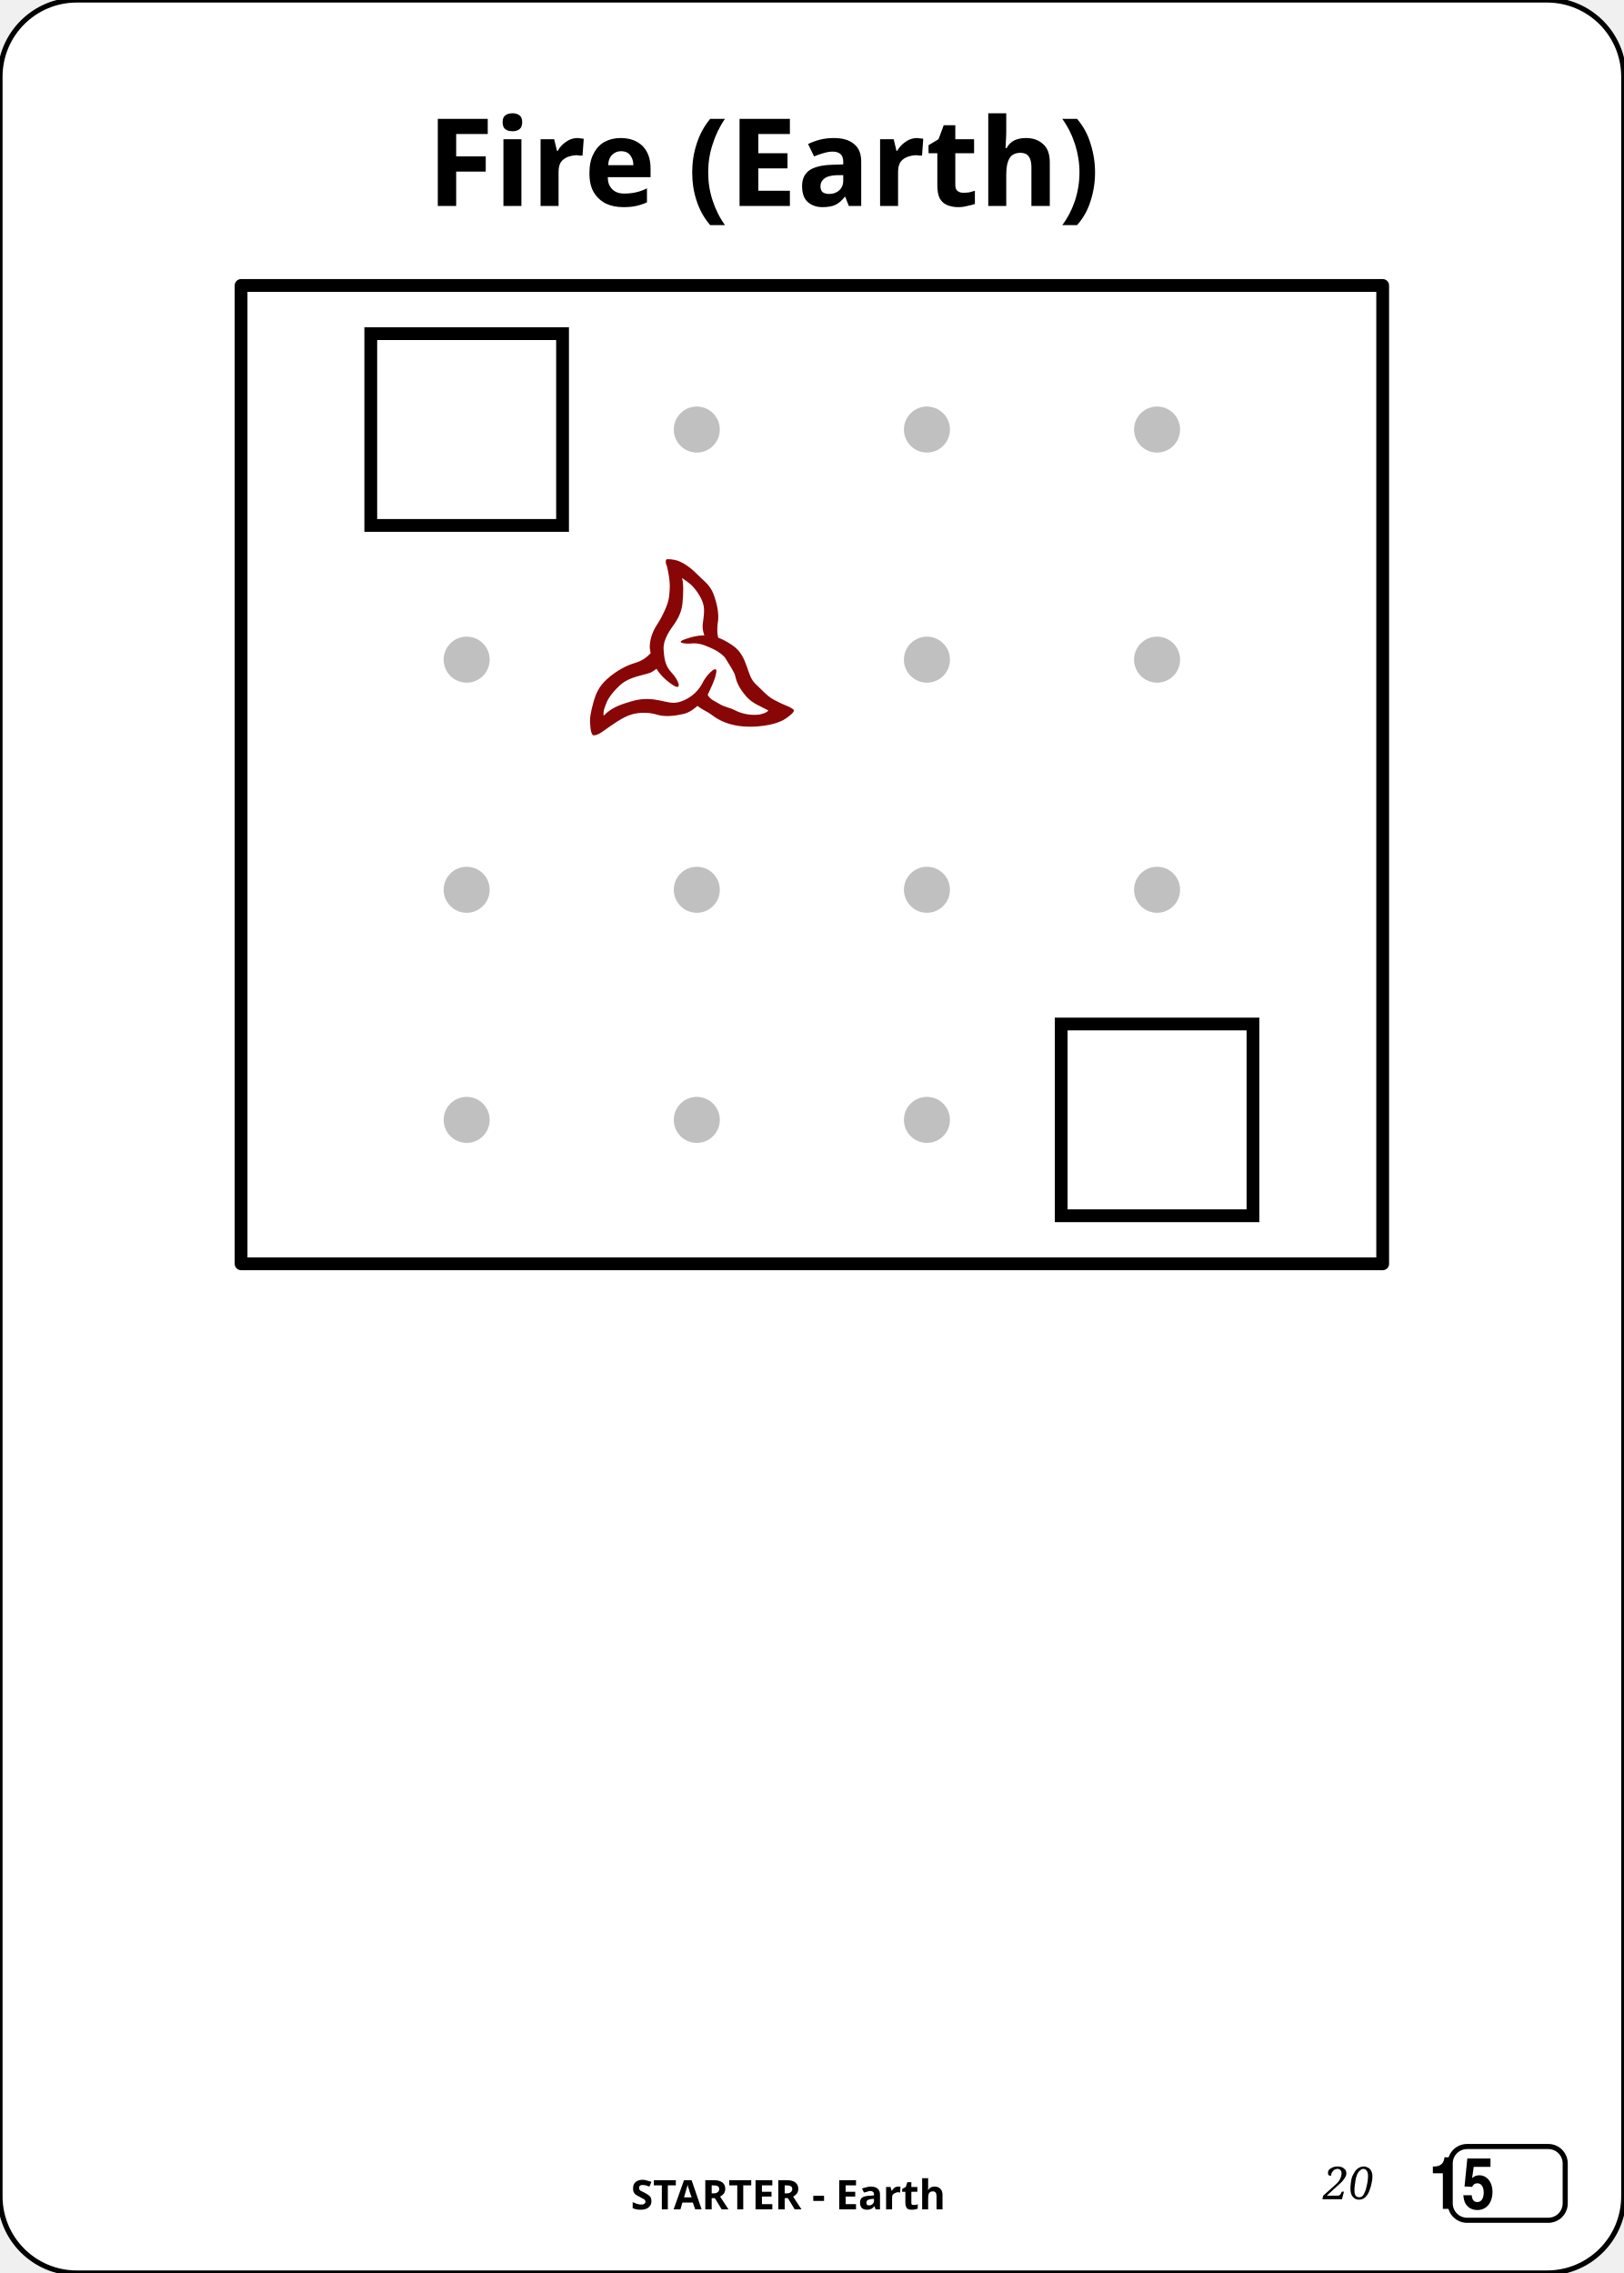
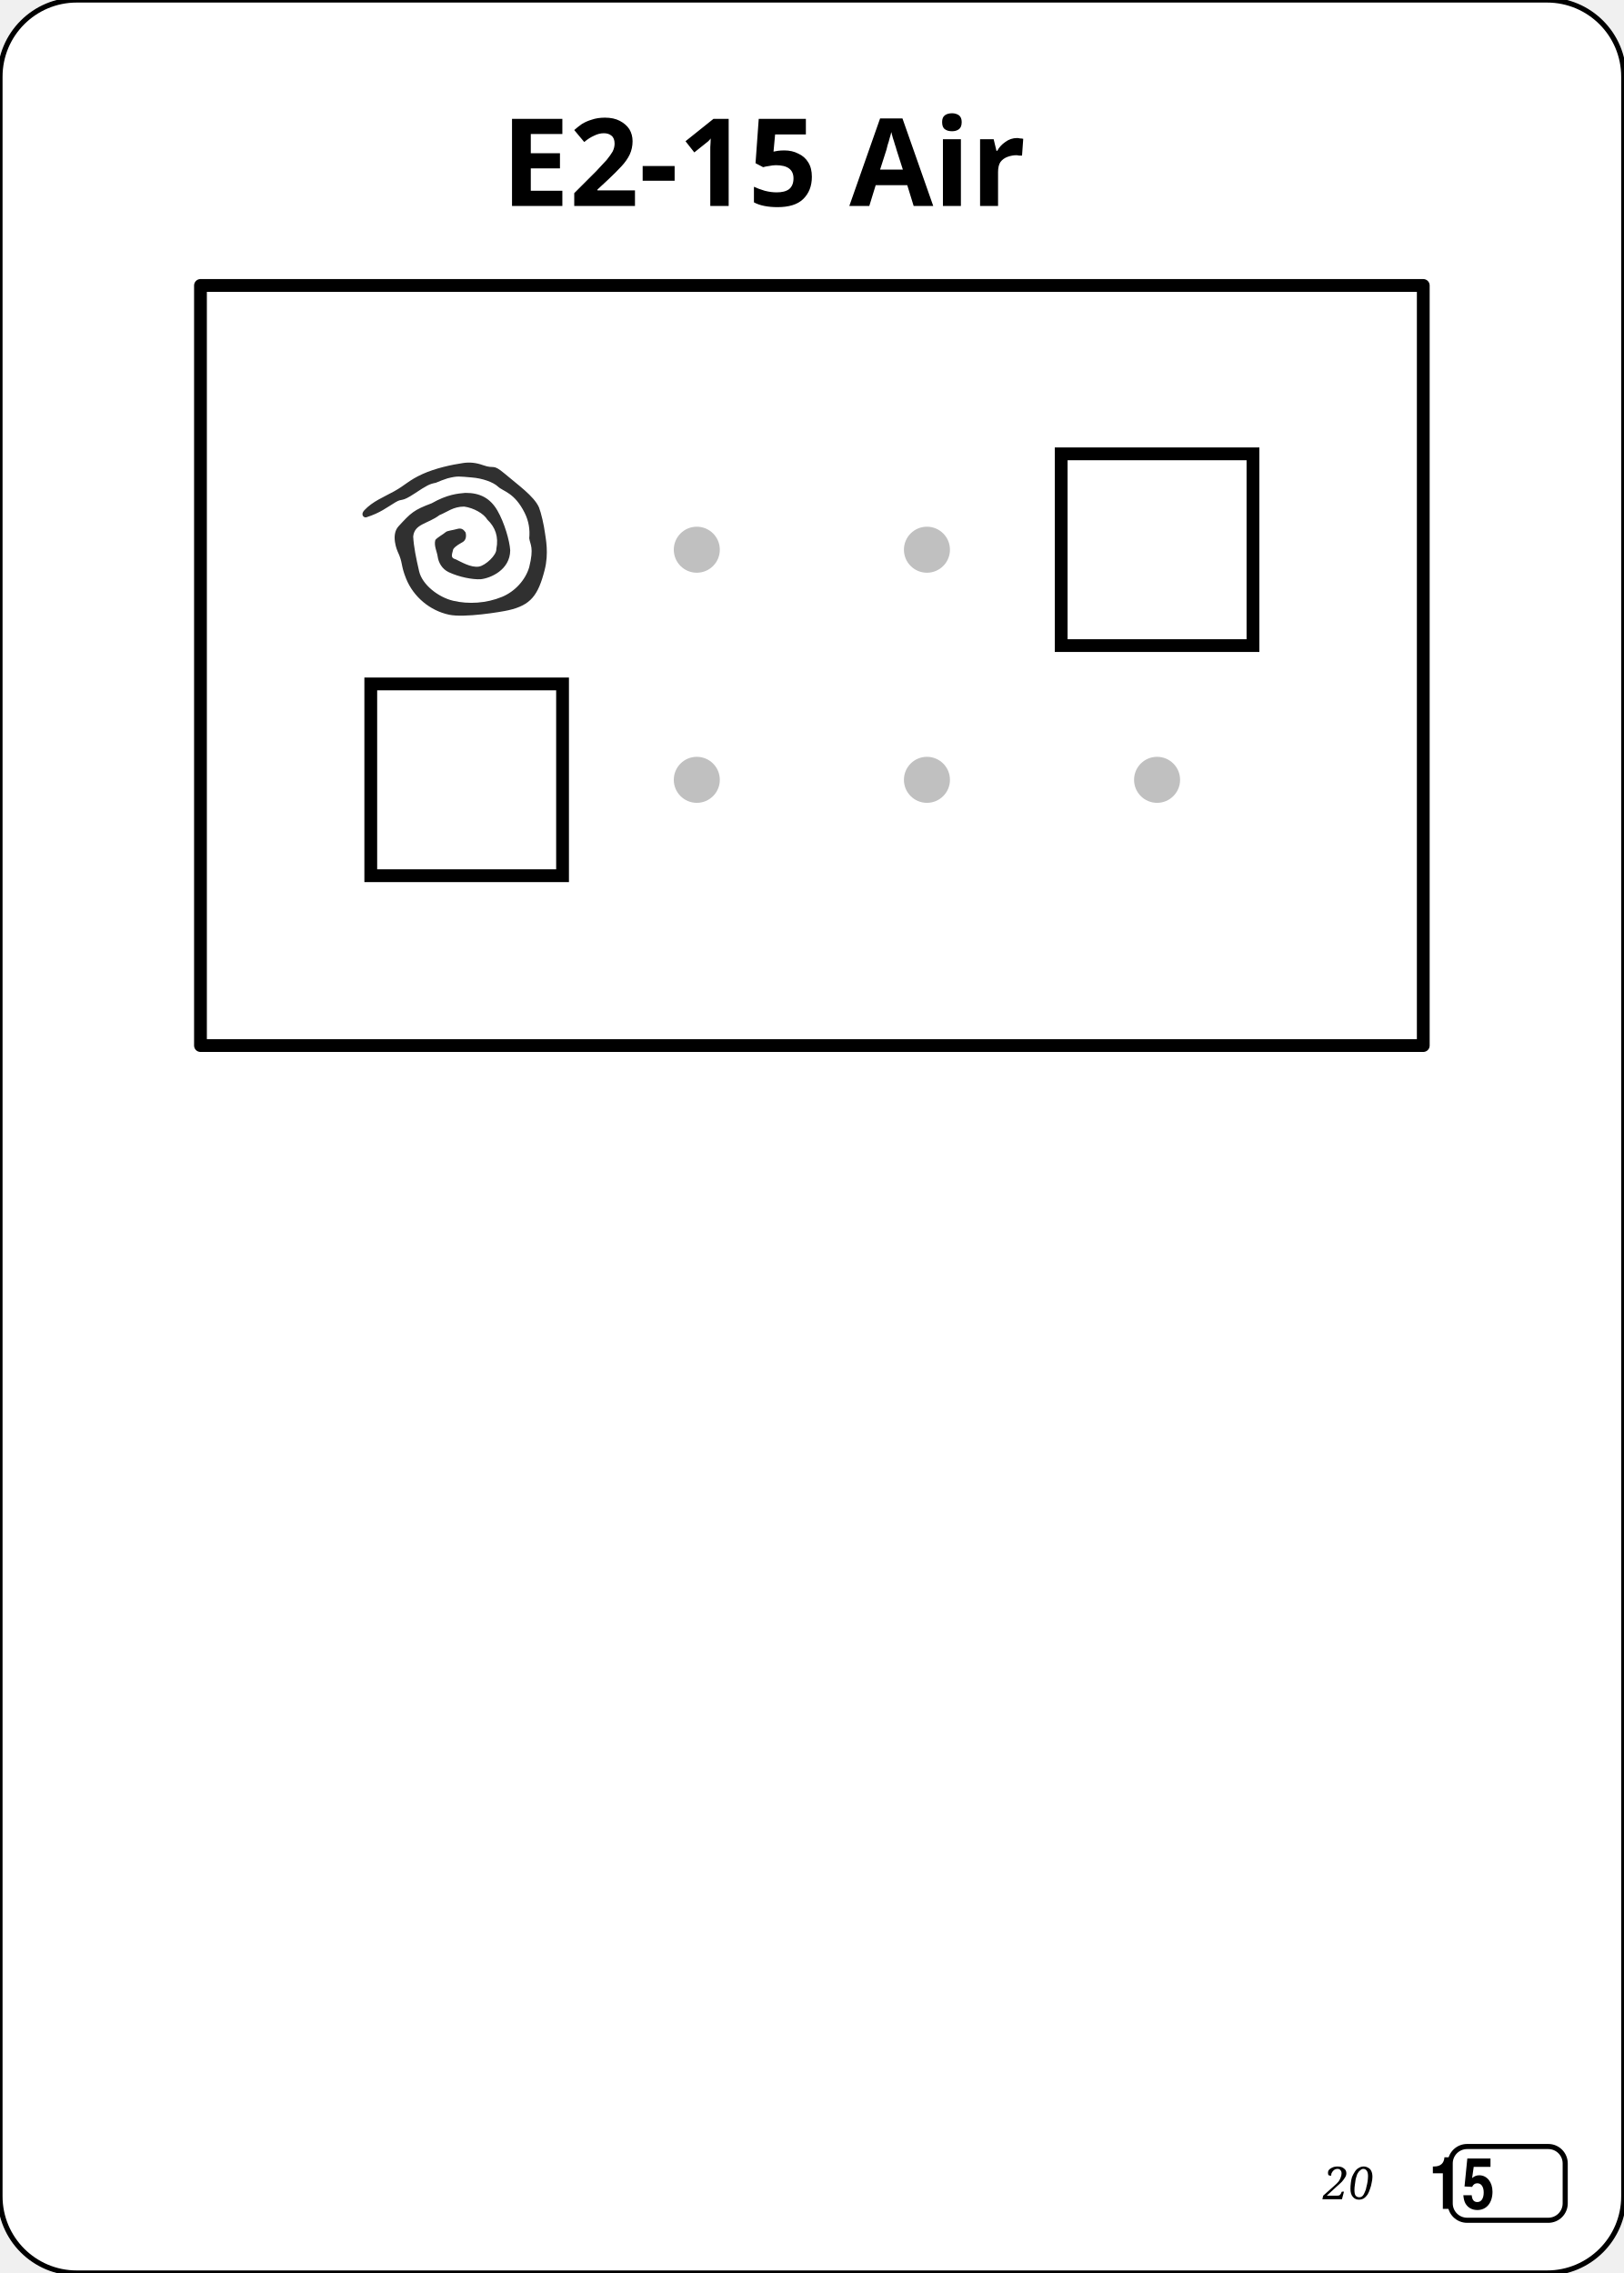
<svg xmlns="http://www.w3.org/2000/svg" xmlns:xlink="http://www.w3.org/1999/xlink" version="1.1" id="svg_root" width="63.5mm" height="88.9mm" viewBox="0 0 63.5 88.9">
  <defs />
  <g id="card00">
-     <rect id="rect1109" x="0" y="0" width="63.5" height="88.9" rx="3" ry="3" style="fill:#ffffff;stroke:none;stroke-width:0" />
+     <rect id="rect1085" x="0" y="0" width="63.5" height="88.9" rx="3" ry="3" style="fill:#ffffff;stroke:none;stroke-width:0" />
    <g id="masters" style="display:none">
      <path style="color:#000000;font-style:normal;font-variant:normal;font-weight:normal;font-stretch:normal;font-size:medium;line-height:normal;font-family:sans-serif;text-indent:0;text-align:start;text-decoration:none;text-decoration-line:none;text-decoration-style:solid;text-decoration-color:#000000;letter-spacing:normal;word-spacing:normal;text-transform:none;writing-mode:lr-tb;direction:ltr;baseline-shift:baseline;text-anchor:start;white-space:normal;clip-rule:nonzero;display:inline;overflow:visible;visibility:visible;opacity:1;isolation:auto;mix-blend-mode:normal;color-interpolation:sRGB;color-interpolation-filters:linearRGB;solid-color:#000000;solid-opacity:1;fill:#303030;fill-opacity:1;fill-rule:evenodd;stroke:none;stroke-width:0.584;stroke-linecap:round;stroke-linejoin:miter;stroke-miterlimit:4;stroke-dasharray:none;stroke-dashoffset:0;stroke-opacity:1;filter:url(#filter9446);color-rendering:auto;image-rendering:auto;shape-rendering:auto;text-rendering:auto;enable-background:accumulate" d="M 4.402,0.447 C 4.111,0.343 3.871,0.322 3.613,0.359 3.161,0.425 2.532,0.561 2.029,0.788 1.486,1.033 1.36,1.219 0.914,1.466 0.499,1.696 0.079,1.855 -0.251,2.205 c -0.165,0.174 -0.02,0.308 0.079,0.277 C 0.371,2.31 0.629,2.096 0.959,1.898 1.262,1.716 1.16,1.918 1.712,1.553 2.196,1.233 2.291,1.181 2.544,1.132 2.684,1.073 2.829,1.013 3.001,0.959 3.403,0.856 3.455,0.885 3.956,0.925 4.367,0.957 4.791,1.108 4.974,1.281 5.181,1.476 5.617,1.509 6.016,2.304 6.18,2.631 6.23,2.968 6.197,3.302 6.233,3.56 6.39,3.657 6.195,4.437 6.051,4.925 5.647,5.383 5.128,5.596 4.521,5.846 3.822,5.889 3.22,5.746 2.641,5.609 2.012,5.118 1.891,4.595 1.773,4.084 1.681,3.64 1.659,3.235 1.706,2.734 2.227,2.744 2.685,2.398 2.999,2.272 3.222,2.063 3.653,2.063 4.022,2.114 4.417,2.334 4.56,2.575 4.867,2.866 5.007,3.242 4.911,3.721 4.926,3.962 4.487,4.365 4.234,4.409 3.917,4.464 3.52,4.218 3.323,4.126 3.136,4.073 3.148,4 3.226,3.728 3.319,3.595 3.496,3.512 3.603,3.446 3.732,3.365 3.742,3.202 3.706,3.071 3.627,2.961 3.55,2.885 3.36,2.943 3.23,2.983 2.99,3.007 2.934,3.059 2.843,3.141 2.594,3.275 2.525,3.37 2.46,3.59 2.593,3.832 2.617,4.021 2.649,4.245 2.779,4.503 3.053,4.631 3.466,4.823 3.978,4.92 4.296,4.905 4.684,4.864 5.446,4.541 5.453,3.775 5.433,3.414 5.228,2.69 4.95,2.214 4.667,1.73 4.267,1.524 3.699,1.527 3.41,1.552 2.991,1.586 2.382,1.934 1.679,2.197 1.57,2.307 1.085,2.835 0.769,3.179 1.045,3.807 1.045,3.807 1.268,4.278 1.16,4.334 1.382,4.882 1.671,5.598 2.317,6.133 3.06,6.292 3.661,6.42 5.078,6.187 5.385,6.117 6.257,5.918 6.545,5.537 6.8,4.543 6.969,3.882 6.84,3.31 6.81,3.081 6.772,2.791 6.664,2.31 6.578,2.095 6.381,1.649 5.742,1.208 5.227,0.767 4.747,0.367 4.855,0.609 4.402,0.447 Z" id="element-air" />
      <path id="element-earth" style="color:#000000;font-style:normal;font-variant:normal;font-weight:normal;font-stretch:normal;font-size:medium;line-height:normal;font-family:sans-serif;text-indent:0;text-align:start;text-decoration:none;text-decoration-line:none;text-decoration-style:solid;text-decoration-color:#000000;letter-spacing:normal;word-spacing:normal;text-transform:none;writing-mode:lr-tb;direction:ltr;baseline-shift:baseline;text-anchor:start;white-space:normal;clip-rule:nonzero;display:inline;overflow:visible;visibility:visible;opacity:1;isolation:auto;mix-blend-mode:normal;color-interpolation:sRGB;color-interpolation-filters:linearRGB;solid-color:#000000;solid-opacity:1;fill:#004c00;fill-opacity:1;fill-rule:nonzero;stroke:none;stroke-width:0.584;stroke-linecap:round;stroke-linejoin:round;stroke-miterlimit:4;stroke-dasharray:none;stroke-dashoffset:0;stroke-opacity:1;color-rendering:auto;image-rendering:auto;shape-rendering:auto;text-rendering:auto;enable-background:accumulate" d="m 4.427,0.693 c -0.068,0.003 -0.132,0.027 -0.183,0.069 C 3.918,1.026 3.661,1.451 3.393,1.854 3.127,2.256 2.62,2.918 2.549,3.018 1.833,3.768 1.553,4.485 0.701,5.328 0.438,5.613 0.982,5.645 1.246,5.36 2.091,4.446 2.306,4.142 2.965,3.461 2.975,3.45 3.316,3.09 3.454,2.903 3.576,2.732 3.607,2.539 3.864,2.151 4.039,1.888 4.242,1.564 4.403,1.484 4.611,1.699 4.936,1.99 5.227,2.6 5.472,2.925 5.908,3.411 5.98,3.512 6.203,3.833 6.694,4.418 6.74,4.502 6.922,4.838 7,4.355 6.876,3.952 6.78,3.775 6.711,3.527 6.486,3.204 6.262,2.882 5.978,2.633 5.92,2.535 L 5.687,2.168 C 5.486,1.719 5.143,1.551 4.704,0.834 4.647,0.742 4.54,0.688 4.427,0.693 Z M 1.631,1.538 C 1.532,1.54 1.066,1.95 1.011,2.027 0.701,2.463 0.497,2.709 0.155,3.187 -0.069,3.501 0.347,3.572 0.571,3.259 0.832,2.894 1.435,2.252 1.626,2.189 c 0,0 0.628,0.453 0.836,0.565 C 2.813,2.944 3.217,2.746 2.864,2.56 2.911,2.585 2.559,2.323 2.418,2.151 2.219,1.919 1.873,1.623 1.631,1.538 Z m 3.59,2.352 c -0.229,0.011 -0.233,0.112 -0.113,0.295 0,0 0.457,0.774 0.616,1.258 C 5.926,5.776 6.564,5.718 6.358,5.289 6.113,4.778 5.498,4.03 5.498,4.03 5.441,3.938 5.334,3.884 5.22,3.889 Z M 4.465,4.06 C 4.299,4.062 4.165,4.217 4.168,4.373 L 4.081,5.802 C 4.075,6.183 4.663,5.887 4.657,5.506 4.617,5.197 4.739,4.539 4.465,4.06 Z M 3.438,3.87 C 3.2,4.021 2.914,4.532 2.733,5.085 2.593,5.438 3.16,5.634 3.3,5.281 3.372,4.824 3.621,4.24 3.621,4.24 3.696,4.06 3.645,3.877 3.438,3.87 Z" />
      <path style="color:#000000;font-style:normal;font-variant:normal;font-weight:normal;font-stretch:normal;font-size:medium;line-height:normal;font-family:sans-serif;text-indent:0;text-align:start;text-decoration:none;text-decoration-line:none;text-decoration-style:solid;text-decoration-color:#000000;letter-spacing:normal;word-spacing:normal;text-transform:none;writing-mode:lr-tb;direction:ltr;baseline-shift:baseline;text-anchor:start;white-space:normal;clip-rule:nonzero;display:inline;overflow:visible;visibility:visible;opacity:1;isolation:auto;mix-blend-mode:normal;color-interpolation:sRGB;color-interpolation-filters:linearRGB;solid-color:#000000;solid-opacity:1;fill:#860000;fill-opacity:0.975;fill-rule:evenodd;stroke:none;stroke-width:0.584;stroke-linecap:round;stroke-linejoin:miter;stroke-miterlimit:4;stroke-dasharray:none;stroke-dashoffset:0;stroke-opacity:1;filter:url(#filter9446);color-rendering:auto;image-rendering:auto;shape-rendering:auto;text-rendering:auto;enable-background:accumulate" d="m 2.571,-0.179 c -0.086,0.087 0.01,0.269 0.01,0.269 0,0 0.074,0.298 0.102,0.57 0.028,0.273 -0.005,0.5 -0.023,0.661 -0.029,0.259 -0.262,0.749 -0.441,1.021 -0.179,0.273 -0.295,0.549 -0.309,0.887 -0.003,0.069 0.023,0.202 0.034,0.268 -0.202,0.221 -0.421,0.33 -0.628,0.388 -0.278,0.078 -0.712,0.29 -1.087,0.635 -0.299,0.276 -0.418,0.531 -0.518,0.886 -0.1,0.355 -0.163,0.647 -0.126,0.907 0,0 0.004,0.305 0.105,0.393 0.137,0.027 0.343,-0.12 0.343,-0.12 0.426,-0.302 0.817,-0.587 1.151,-0.688 0.364,-0.111 0.748,-0.075 0.998,3.781e-4 0.327,0.099 0.682,0.055 1.025,-0.02 0.236,-0.051 0.395,-0.169 0.568,-0.319 0.232,0.177 0.373,0.211 0.538,0.336 0.203,0.154 0.438,0.297 0.798,0.391 0.377,0.098 0.808,0.106 1.208,0.054 0.4,-0.052 0.766,-0.15 1.026,-0.373 0,0 0.223,-0.155 0.202,-0.243 -0.05,-0.08 -0.272,-0.166 -0.272,-0.166 0,0 -0.246,-0.095 -0.523,-0.247 C 6.476,5.16 6.262,4.893 6.077,4.729 5.857,4.535 5.799,4.275 5.703,4.011 5.607,3.748 5.488,3.411 5.119,3.171 4.942,3.055 4.77,2.957 4.585,2.89 4.541,2.702 4.544,2.526 4.567,2.333 4.64,1.98 4.529,1.506 4.396,1.167 4.257,0.808 3.968,0.623 3.781,0.427 3.581,0.219 3.302,-0.008 3.019,-0.113 c 0,0 -0.175,-0.073 -0.448,-0.066 z m 0.601,0.735 c 0.067,0.052 0.27,0.181 0.371,0.281 0.236,0.234 0.434,0.568 0.476,0.817 0.04,0.242 -0.007,0.456 -0.035,0.683 -0.018,0.146 0.002,0.308 0.062,0.462 -0.048,0.003 -0.167,0.006 -0.217,0.014 -0.165,0.022 -0.339,0.067 -0.526,0.133 -0.388,0.127 -0.089,0.205 0.304,0.167 0.306,-0.016 0.594,0.137 0.783,0.221 0.155,0.069 0.407,0.242 0.484,0.368 0.149,0.245 0.348,0.544 0.377,0.678 0.052,0.242 0.148,0.475 0.423,0.797 0.248,0.291 0.565,0.389 0.869,0.558 C 6.517,5.818 6.271,5.886 6.194,5.897 5.866,5.94 5.513,5.868 5.273,5.744 5.012,5.61 4.836,5.61 4.616,5.471 4.472,5.38 4.276,5.316 4.175,5.126 4.308,4.835 4.452,4.57 4.505,4.286 4.589,3.906 4.193,4.28 4.022,4.57 3.841,4.954 3.547,5.248 3.105,5.395 2.819,5.49 2.574,5.401 2.308,5.347 2.042,5.294 1.671,5.234 1.189,5.381 0.858,5.482 0.423,5.598 0.109,5.945 0.074,5.765 0.166,5.582 0.195,5.495 0.29,5.208 0.564,4.918 0.745,4.751 1.021,4.497 1.365,4.421 1.651,4.341 1.862,4.282 1.952,4.287 2.172,4.105 2.333,4.365 2.56,4.579 2.83,4.752 3.162,4.966 3.084,4.606 2.765,4.259 2.556,4.032 2.481,3.834 2.451,3.341 2.436,3.089 2.561,2.814 2.733,2.553 2.955,2.245 3.143,1.974 3.19,1.551 3.218,1.217 3.244,0.786 3.172,0.556 Z" id="element-fire" />
      <path id="element-water" style="color:#000000;font-style:normal;font-variant:normal;font-weight:normal;font-stretch:normal;font-size:medium;line-height:normal;font-family:sans-serif;text-indent:0;text-align:start;text-decoration:none;text-decoration-line:none;text-decoration-style:solid;text-decoration-color:#000000;letter-spacing:normal;word-spacing:normal;text-transform:none;writing-mode:lr-tb;direction:ltr;baseline-shift:baseline;text-anchor:start;white-space:normal;clip-rule:nonzero;display:inline;overflow:visible;visibility:visible;opacity:1;isolation:auto;mix-blend-mode:normal;color-interpolation:sRGB;color-interpolation-filters:linearRGB;solid-color:#000000;solid-opacity:1;fill:#00007e;fill-opacity:1;fill-rule:evenodd;stroke:none;stroke-width:0.584;stroke-linecap:round;stroke-linejoin:miter;stroke-miterlimit:4;stroke-dasharray:none;stroke-dashoffset:0;stroke-opacity:1;color-rendering:auto;image-rendering:auto;shape-rendering:auto;text-rendering:auto;enable-background:accumulate" d="M 7.007,4.184 C 6.697,4.216 6.261,4.529 5.944,4.546 5.354,4.626 4.606,4.434 4.015,4.417 3.015,4.392 2.458,4.839 1.531,5.142 1.296,5.258 1.538,5.416 1.8,5.451 2.015,5.469 2.359,5.338 2.563,5.292 3.117,5.108 3.607,4.962 4.199,5.038 4.981,5.175 5.485,5.242 6.252,5.121 6.502,5.049 6.742,4.801 6.968,4.684 7.171,4.518 7.277,4.176 7.007,4.184 Z M 6.506,2.801 C 6.086,2.791 6.034,3.038 5.447,3.047 4.73,3.103 4.254,2.925 3.541,2.886 2.598,2.801 1.565,3.334 0.705,3.565 0.478,3.694 0.722,3.97 0.986,3.992 1.222,3.991 1.299,4.044 1.528,4.002 2.239,3.789 2.695,3.252 3.431,3.338 4.173,3.406 5.174,3.724 5.917,3.572 6.153,3.478 6.366,3.341 6.534,3.168 6.654,2.987 6.734,2.795 6.506,2.801 Z M 5.427,1.22 C 5.224,1.251 5.001,1.409 4.805,1.466 4.201,1.707 3.589,1.676 2.95,1.534 2.665,1.486 2.234,1.384 1.951,1.334 1.165,1.27 0.54,1.658 -0.063,2.088 -0.256,2.258 -0.066,2.453 0.197,2.422 0.502,2.338 0.878,2.295 1.178,2.121 1.557,1.946 2.114,1.859 2.526,2.017 3.227,2.213 3.866,2.292 4.587,2.118 5.009,2.028 5.277,1.855 5.614,1.595 5.782,1.418 5.68,1.201 5.427,1.22 Z" />
      <g id="a-master" style="display:inline">
        <path style="display:inline;fill:#08e0b8;fill-opacity:1;fill-rule:evenodd;stroke-width:0.265" id="path32-4" d="m -292.057,84.746 -16.205,9.356 -16.205,-9.356 0,-18.712 16.205,-9.356 16.205,9.356 z" transform="matrix(0,0.3175,-0.3175,0,55.68632,158.6405)" />
        <path id="path12743x" style="fill:#d1fdf5;fill-opacity:1;stroke:none;stroke-width:1.578;stroke-linecap:round;stroke-linejoin:round;stroke-dasharray:none;stroke-dashoffset:0;stroke-opacity:0.791" d="m 28.474,57.348 -0.113,1.067 0.694,-0.114 1.561,0.035 -1.893,4.856 -0.405,0.518 1.52,0.137 0.112,-0.438 0.477,-0.953 2.523,-0.031 0.441,0.838 -0.069,0.508 1.852,-0.067 -0.292,-0.455 -1.887,-4.908 1.353,0.069 0.607,0.237 0.322,-1.393 -0.659,0.15 -5.519,-0.032 z m 3.315,1.576 0.89,2.337 -1.835,0.015 z" />
      </g>
      <g id="c-master" style="display:inline">
        <circle style="fill:#c9bb04;fill-opacity:1;stroke:none;stroke-width:0.3;stroke-dasharray:0.3, 0.3" id="path33" cx="31.75" cy="60.768" r="5.473" />
        <path id="path12967x" style="fill:#fef9b7;fill-opacity:1;stroke:none;stroke-width:1.555;stroke-linecap:round;stroke-linejoin:round;stroke-dasharray:none;stroke-dashoffset:0;stroke-opacity:0.791" d="m 32.627,57.05 c -0.384,-0.036 -1.079,-0.036 -1.391,0.087 -0.28,0.111 -1.134,0.528 -1.377,0.713 -0.28,0.213 -0.791,0.808 -0.892,1.006 -0.243,0.477 -0.53,1.486 -0.56,1.898 -0.039,0.536 0.356,1.77 0.581,1.96 0.312,0.264 1.397,0.969 1.742,1.016 0.452,0.062 2.049,0.121 2.793,-0.133 0.259,-0.089 1.088,-1.065 1.088,-1.065 0,0 -1.702,0.336 -2.255,0.295 -0.37,-0.028 -1.189,-0.205 -1.409,-0.3 -0.384,-0.166 -0.885,-0.802 -0.932,-1.257 -0.049,-0.48 -0.122,-1.401 0.053,-1.691 0.227,-0.376 0.806,-1.196 1.291,-1.377 0.275,-0.103 1.207,-0.473 2.067,-0.624 0.433,-0.076 0.789,-0.38 0.789,-0.38 z m 0.54,1.569 -1.65,2.492 3.222,0.178 z m -0.075,1.355 0.445,0.601 -0.835,-0.037 z" />
      </g>
      <g id="e-master" style="display:inline">
        <ellipse style="fill:#14c604;fill-opacity:1;stroke:none;stroke-width:0.3;stroke-dasharray:0.3, 0.3" id="path43" cx="31.75" cy="60.768" rx="4.534" ry="5.632" />
        <path style="fill:#c9fec5;fill-opacity:1;stroke:none;stroke-width:1.695;stroke-linecap:round;stroke-linejoin:round;stroke-dasharray:none;stroke-dashoffset:0;stroke-opacity:0.791" d="m 30.224,57.492 3.729,-0.037 0.486,1.553 -0.807,-0.364 -1.841,-0.056 0.098,1.418 1.416,-0.018 0.517,-0.182 0.397,1.63 -0.725,-0.172 -1.694,-0.033 0.046,1.629 1.734,-0.036 0.971,-0.341 -0.598,1.405 -3.579,0.097 0.268,-0.51 -0.167,-2.259 -1.297,0.085 -0.61,0.184 0.224,-1.553 0.573,0.214 1.145,-0.1 -0.017,-1.978 z" id="path12741x" />
      </g>
      <g id="f-master" style="display:inline">
        <use x="0" y="0" xlink:href="#g41" id="use41" transform="matrix(1.2,0,0,1.2,102.0932,-15.02783)" style="display:inline" />
        <path id="path12748x" style="fill:#fed4c9;fill-opacity:1;stroke:none;stroke-width:1.499;stroke-linecap:round;stroke-linejoin:round;stroke-dasharray:none;stroke-dashoffset:0;stroke-opacity:0.791" d="m 34,57.495 -3.7,0.033 0.323,0.369 0.126,1.777 -1.019,0.096 -0.449,-0.191 -0.203,1.219 0.63,-0.231 1.143,-0.072 0.063,1.079 c 0,0 -0.289,0.046 -0.586,0.338 -0.23,0.227 -0.408,0.45 -0.473,0.694 -0.095,0.356 -0.03,0.651 0.062,0.853 0.152,0.334 0.229,0.488 0.396,0.607 0.229,0.164 0.507,0.375 0.923,0.398 0.255,0.014 0.589,0.016 0.942,-0.154 0.243,-0.117 0.451,-0.334 0.602,-0.604 0.132,-0.237 0.133,-0.561 0.13,-0.952 -0.002,-0.328 -0.201,-0.606 -0.445,-0.837 -0.17,-0.161 -0.621,-0.334 -0.621,-0.334 l -0.015,-1.143 1.159,-0.048 0.57,0.145 0.157,-1.225 -0.626,0.274 -1.264,0.058 -0.076,-1.22 1.818,-0.053 0.704,0.341 z m -2.123,5.103 c 0.133,0.176 0.231,0.435 0.05,0.658 -0.172,0.211 -0.394,0.306 -0.64,0.249 -0.237,-0.054 -0.431,-0.109 -0.487,-0.345 -0.054,-0.227 -0.049,-0.383 0.066,-0.587 0.122,-0.215 0.338,-0.208 0.515,-0.213 0.228,-0.007 0.343,0.035 0.496,0.238 z" />
      </g>
      <g id="g-master" style="display:inline">
        <path id="rect33-87" style="display:inline;fill:#04b1ab;fill-opacity:1;stroke:none;stroke-width:0.3;stroke-dasharray:0.3, 0.3" d="m 29.146,55.308 -1.586,1.586 v 7.748 l 1.586,1.586 h 5.208 l 1.586,-1.586 v -7.748 l -1.586,-1.586 z" />
        <path style="fill:#d2fefc;fill-opacity:1;stroke:none;stroke-width:1.555;stroke-linecap:round;stroke-linejoin:round;stroke-dasharray:none;stroke-dashoffset:0;stroke-opacity:0.791" d="m 33.39,58.422 -0.174,-1.285 c 0,0 -1.454,-0.18 -2.118,0.1 -0.577,0.243 -1.11,0.632 -1.517,1.108 -0.435,0.507 -0.628,0.74 -0.73,1.4 -0.074,0.485 -0.13,1.107 0.089,1.545 0.219,0.439 0.485,0.766 0.887,1.048 0.394,0.275 0.999,0.232 1.478,0.254 0.288,0.014 1.005,-0.151 1.005,-0.151 l -0.043,0.653 -1.287,0.102 -0.15,0.89 1.398,-0.087 -0.122,0.839 1.223,-0.009 0.122,-0.893 1.276,-0.083 0.124,-0.838 -1.39,0.066 c 0,0 0.073,-0.825 0.091,-1.247 0.016,-0.376 0.003,-1.238 0.003,-1.238 l 1.039,-0.017 0.097,-0.748 -1.147,0.035 -0.004,-0.609 -0.914,0.047 -0.045,0.522 -0.782,0.075 -0.149,0.783 0.875,-0.047 -0.082,0.89 c 0,0 -0.82,0.108 -1.219,0.088 -0.523,-0.026 -1.162,-0.404 -1.272,-1.138 -0.088,-0.584 0.416,-1.359 0.853,-1.757 0.448,-0.408 1.172,-0.66 1.776,-0.549 0.267,0.049 0.811,0.254 0.811,0.254 z" id="path12894x" />
      </g>
      <g id="w-master" style="display:inline">
        <path id="path42" style="fill:#2000c1;fill-opacity:1;fill-rule:evenodd;stroke-width:0.133" d="m 26.762,55.648 -0.824,1.428 5.096,8.825 h 1.648 l 5.096,-8.825 -0.825,-1.428 z" />
        <path style="fill:#d3cbff;fill-opacity:1;stroke:none;stroke-width:1.585;stroke-linecap:round;stroke-linejoin:round;stroke-dasharray:none;stroke-dashoffset:0;stroke-opacity:0.791" d="m 27.805,57.038 0.354,0.4 3.134,6.028 1.555,-0.019 2.264,-5.759 0.386,-0.655 -1.735,-0.051 0.084,0.493 -1.732,4.453 -0.659,-1.121 1.002,-3.275 0.465,-0.494 -1.906,0.039 0.082,0.43 -0.485,2.201 -1.082,-2.227 0.055,-0.433 z" id="path12957x" />
      </g>
      <g id="y-master" style="display:inline">
        <path style="display:inline;fill:#b500a6;fill-opacity:1;fill-rule:evenodd;stroke-width:0.265" id="path36-4" d="m -148.953,83.866 19.216,13.961 -7.34,22.59 -23.752,0 -7.34,-22.59 z" transform="matrix(-0.2922684,0,0,-0.2922684,-11.78439,90.76079)" />
        <path style="fill:#ffc8fa;fill-opacity:1;stroke:none;stroke-width:1.599;stroke-linecap:round;stroke-linejoin:round;stroke-dasharray:none;stroke-dashoffset:0;stroke-opacity:0.791" d="m 28.446,57.406 1.484,0.016 1.392,1.76 -0.105,-1.283 -0.29,-0.553 1.721,0.053 -0.338,0.605 -0.007,1.218 1.531,-1.11 -0.349,-0.511 1.871,-0.132 -0.624,1.977 -0.318,-0.479 -2.079,1.743 -0.008,2.395 0.216,0.648 -1.554,-0.045 0.234,-0.776 -0.006,-2.12 -2.239,-2.907 z" id="path12896x" />
      </g>
      <g id="sym-master-extra">
        <g id="g41" style="display:inline" transform="translate(15.55363,13.71286)">
          <use x="0" y="0" xlink:href="#rect35-7" id="use38" transform="matrix(-1,0,0,1,-148.346,2.0666667e-7)" />
          <use x="0" y="0" xlink:href="#rect35-7" id="use39" transform="rotate(180,-74.17299,49.44995)" />
          <path id="rect35-7" style="display:inline;fill:#e33505;fill-opacity:1;stroke-width:0.223;stroke-dasharray:0.223, 0.223" d="m -74.173,44.212 v 5.237 h 4.174 c -1.042,-1.895 -2.319,-3.69 -4.174,-5.237 z" />
          <use x="0" y="0" xlink:href="#rect35-7" id="use40" transform="matrix(1,0,0,-1,-3e-8,98.89991)" />
        </g>
      </g>
    </g>
    <rect id="card-border" x="0" y="0" width="63.5" height="88.9" rx="3" ry="3" style="display:inline;fill:none;fill-opacity:1;stroke:#000000;stroke-width:0.2;stroke-miterlimit:4;stroke-dasharray:none;stroke-opacity:1" />
    <text id="spell-title" xml:space="preserve" style="font-style:normal;font-variant:normal;font-weight:bold;font-stretch:normal;font-size:3.175px;line-height:125%;font-family:Lato;-inkscape-font-specification:'Lato Bold';text-align:center;letter-spacing:0px;word-spacing:0px;text-anchor:middle;display:inline;fill:#000000;fill-opacity:1;stroke:none;stroke-width:0.265" x="31.785" y="8.054">
-       <tspan x="31.785" y="8.054" style="font-style:normal;font-variant:normal;font-weight:bold;font-stretch:normal;font-size:4.763px;font-family:CCTreasureTrove;-inkscape-font-specification:'CCTreasureTrove Bold';fill:#000000;fill-opacity:1;stroke-width:0.265" id="tspan64-5">Fire (Earth)</tspan>
-     </text>
-     <text id="starter-info" xml:space="preserve" style="font-style:normal;font-variant:normal;font-weight:bold;font-stretch:normal;font-size:1.587px;line-height:125%;font-family:Lato;-inkscape-font-specification:'Lato Bold';text-align:center;letter-spacing:0px;word-spacing:0px;text-anchor:middle;display:inline;fill:#000000;fill-opacity:1;stroke:none;stroke-width:0.265" x="31.785" y="86.413">
-       <tspan x="31.785" y="86.413" style="font-style:normal;font-variant:normal;font-weight:bold;font-stretch:normal;font-size:1.587px;font-family:CCTreasureTrove;-inkscape-font-specification:'CCTreasureTrove Bold';fill:#000000;fill-opacity:1;stroke-width:0.265" id="tspan7315">STARTER - Earth</tspan>
+       <tspan x="31.785" y="8.054" style="font-style:normal;font-variant:normal;font-weight:bold;font-stretch:normal;font-size:4.763px;font-family:CCTreasureTrove;-inkscape-font-specification:'CCTreasureTrove Bold';fill:#000000;fill-opacity:1;stroke-width:0.265" id="tspan64-5">E2-15 Air</tspan>
    </text>
    <text id="rev-id" xml:space="preserve" style="font-style:normal;font-weight:normal;font-size:1.764px;line-height:125%;font-family:Georgia;text-align:end;letter-spacing:0px;word-spacing:0px;text-anchor:end;display:inline;fill:#000000;fill-opacity:1;stroke:none;stroke-width:0.265" x="57.138" y="86.014">
      <tspan x="56.012" y="86.014" style="font-style:italic;font-variant:normal;font-weight:normal;font-stretch:normal;font-size:1.764px;font-family:Georgia;text-align:end;text-anchor:end;fill:#000000;fill-opacity:1;stroke-width:0.265" id="tspan71">20</tspan>
    </text>
    <text xml:space="preserve" style="font-size:2.822px;line-height:1.25;font-family:'Fira Sans';-inkscape-font-specification:'Fira Sans';display:inline;stroke-width:0.265" x="59.001" y="86.39" id="spell-id">
      <tspan id="tspan3892" style="font-style:normal;font-variant:normal;font-weight:bold;font-stretch:condensed;font-size:2.822px;font-family:'Arial Narrow';-inkscape-font-specification:'Arial Narrow Bold Condensed';text-align:center;text-anchor:middle;stroke-width:0.265" x="59.001" y="86.39">15</tspan>
    </text>
    <rect style="display:inline;fill:none;fill-opacity:0.458;stroke:#000000;stroke-width:0.2;stroke-linecap:round;stroke-linejoin:round;stroke-dasharray:none;stroke-opacity:1" id="spell-id-border" width="4.498" height="2.885" x="56.713" y="83.953" ry="0.662" />
-     <rect style="display:inline;fill:none;stroke:#000000;stroke-width:0.5;stroke-linecap:round;stroke-linejoin:round;stroke-dasharray:none;stroke-opacity:1" id="spell-pattern-border-4" width="44.645" height="38.264" x="9.428" y="11.165" />
-     <flowRoot transform="matrix(0.2645833,0,0,0.2645833,1.794193,7.115711)" xml:space="preserve" id="spell-description-4" style="font-style:normal;font-weight:normal;font-size:10.667px;line-height:125%;font-family:sans-serif;letter-spacing:0px;word-spacing:0px;display:none;fill:#000000;fill-opacity:1;stroke:none;stroke-width:1px;stroke-linecap:butt;stroke-linejoin:miter;stroke-opacity:1">
-       <flowRegion id="flowRegion4600">
-         <rect x="28.8" y="146" width="171.755" height="140.471" id="rect4598" />
+     <path id="spell-pattern-border" style="display:inline;fill:none;stroke:#000000;stroke-width:0.5;stroke-linecap:round;stroke-linejoin:round" d="M 7.84,11.165 H 55.66 V 40.893 H 7.84 Z" />
+     <flowRoot transform="matrix(0.2645833,0,0,0.2645833,1.794193,3.940711)" xml:space="preserve" id="spell-description" style="font-style:normal;font-weight:normal;font-size:10.667px;line-height:125%;font-family:sans-serif;letter-spacing:0px;word-spacing:0px;display:none;fill:#000000;fill-opacity:1;stroke:none;stroke-width:1px;stroke-linecap:butt;stroke-linejoin:miter;stroke-opacity:1">
+       <flowRegion id="flowRegion4270">
+         <rect x="28.8" y="146" width="171.755" height="163.491" id="rect88" />
      </flowRegion>
-       <flowPara id="flowPara4602" style="font-style:normal;font-variant:normal;font-weight:normal;font-stretch:normal;font-size:10.667px;font-family:'Slabo 27px';-inkscape-font-specification:'Slabo 27px, '">Spell Description a very long description for this spell to see how the text looks.</flowPara>
-       <flowPara style="font-style:normal;font-variant:normal;font-weight:normal;font-stretch:normal;font-size:10.667px;font-family:'Slabo 27px';-inkscape-font-specification:'Slabo 27px, '" id="flowPara1">Line3</flowPara>
-       <flowPara style="font-style:normal;font-variant:normal;font-weight:normal;font-stretch:normal;font-size:10.667px;font-family:'Slabo 27px';-inkscape-font-specification:'Slabo 27px, '" id="flowPara2">Line4</flowPara>
-       <flowPara style="font-style:normal;font-variant:normal;font-weight:normal;font-stretch:normal;font-size:10.667px;font-family:'Slabo 27px';-inkscape-font-specification:'Slabo 27px, '" id="flowPara3">Line5</flowPara>
-       <flowPara style="font-style:normal;font-variant:normal;font-weight:normal;font-stretch:normal;font-size:10.667px;font-family:'Slabo 27px';-inkscape-font-specification:'Slabo 27px, '" id="flowPara4">Line6</flowPara>
-       <flowPara style="font-style:normal;font-variant:normal;font-weight:normal;font-stretch:normal;font-size:10.667px;font-family:'Slabo 27px';-inkscape-font-specification:'Slabo 27px, '" id="flowPara5">Line7</flowPara>
+       <flowPara id="flowPara91" style="font-style:normal;font-variant:normal;font-weight:normal;font-stretch:normal;font-size:10.667px;font-family:'Slabo 27px';-inkscape-font-specification:'Slabo 27px, '">Spell Description</flowPara>
    </flowRoot>
-     <rect id="rect1110" x="14.5" y="13.05" width="7.5" height="7.5" style="fill:none;stroke:#000000;stroke-width:0.5;stroke-linecap:round;stroke-miterlimit:2" />
-     <circle id="circle1111" cx="27.25" cy="16.8" r="0.9" style="fill:#c0c0c0;stroke:none;stroke-width:0" />
-     <circle id="circle1112" cx="36.25" cy="16.8" r="0.9" style="fill:#c0c0c0;stroke:none;stroke-width:0" />
-     <circle id="circle1113" cx="45.25" cy="16.8" r="0.9" style="fill:#c0c0c0;stroke:none;stroke-width:0" />
-     <circle id="circle1114" cx="18.25" cy="25.8" r="0.9" style="fill:#c0c0c0;stroke:none;stroke-width:0" />
-     <use id="use1115" xlink:href="#element-fire" width="100%" height="100%" x="23.5" y="22.05" />
-     <circle id="circle1116" cx="36.25" cy="25.8" r="0.9" style="fill:#c0c0c0;stroke:none;stroke-width:0" />
-     <circle id="circle1117" cx="45.25" cy="25.8" r="0.9" style="fill:#c0c0c0;stroke:none;stroke-width:0" />
-     <circle id="circle1118" cx="18.25" cy="34.8" r="0.9" style="fill:#c0c0c0;stroke:none;stroke-width:0" />
-     <circle id="circle1119" cx="27.25" cy="34.8" r="0.9" style="fill:#c0c0c0;stroke:none;stroke-width:0" />
-     <circle id="circle1120" cx="36.25" cy="34.8" r="0.9" style="fill:#c0c0c0;stroke:none;stroke-width:0" />
-     <circle id="circle1121" cx="45.25" cy="34.8" r="0.9" style="fill:#c0c0c0;stroke:none;stroke-width:0" />
-     <circle id="circle1122" cx="18.25" cy="43.8" r="0.9" style="fill:#c0c0c0;stroke:none;stroke-width:0" />
-     <circle id="circle1123" cx="27.25" cy="43.8" r="0.9" style="fill:#c0c0c0;stroke:none;stroke-width:0" />
-     <circle id="circle1124" cx="36.25" cy="43.8" r="0.9" style="fill:#c0c0c0;stroke:none;stroke-width:0" />
-     <rect id="rect1125" x="41.5" y="40.05" width="7.5" height="7.5" style="fill:none;stroke:#000000;stroke-width:0.5;stroke-linecap:round;stroke-miterlimit:2" />
+     <use id="use1086" xlink:href="#element-air" width="100%" height="100%" x="14.5" y="17.75" />
+     <circle id="circle1087" cx="27.25" cy="21.5" r="0.9" style="fill:#c0c0c0;stroke:none;stroke-width:0" />
+     <circle id="circle1088" cx="36.25" cy="21.5" r="0.9" style="fill:#c0c0c0;stroke:none;stroke-width:0" />
+     <rect id="rect1089" x="41.5" y="17.75" width="7.5" height="7.5" style="fill:none;stroke:#000000;stroke-width:0.5;stroke-linecap:round;stroke-miterlimit:2" />
+     <rect id="rect1090" x="14.5" y="26.75" width="7.5" height="7.5" style="fill:none;stroke:#000000;stroke-width:0.5;stroke-linecap:round;stroke-miterlimit:2" />
+     <circle id="circle1091" cx="27.25" cy="30.5" r="0.9" style="fill:#c0c0c0;stroke:none;stroke-width:0" />
+     <circle id="circle1092" cx="36.25" cy="30.5" r="0.9" style="fill:#c0c0c0;stroke:none;stroke-width:0" />
+     <circle id="circle1093" cx="45.25" cy="30.5" r="0.9" style="fill:#c0c0c0;stroke:none;stroke-width:0" />
  </g>
</svg>
